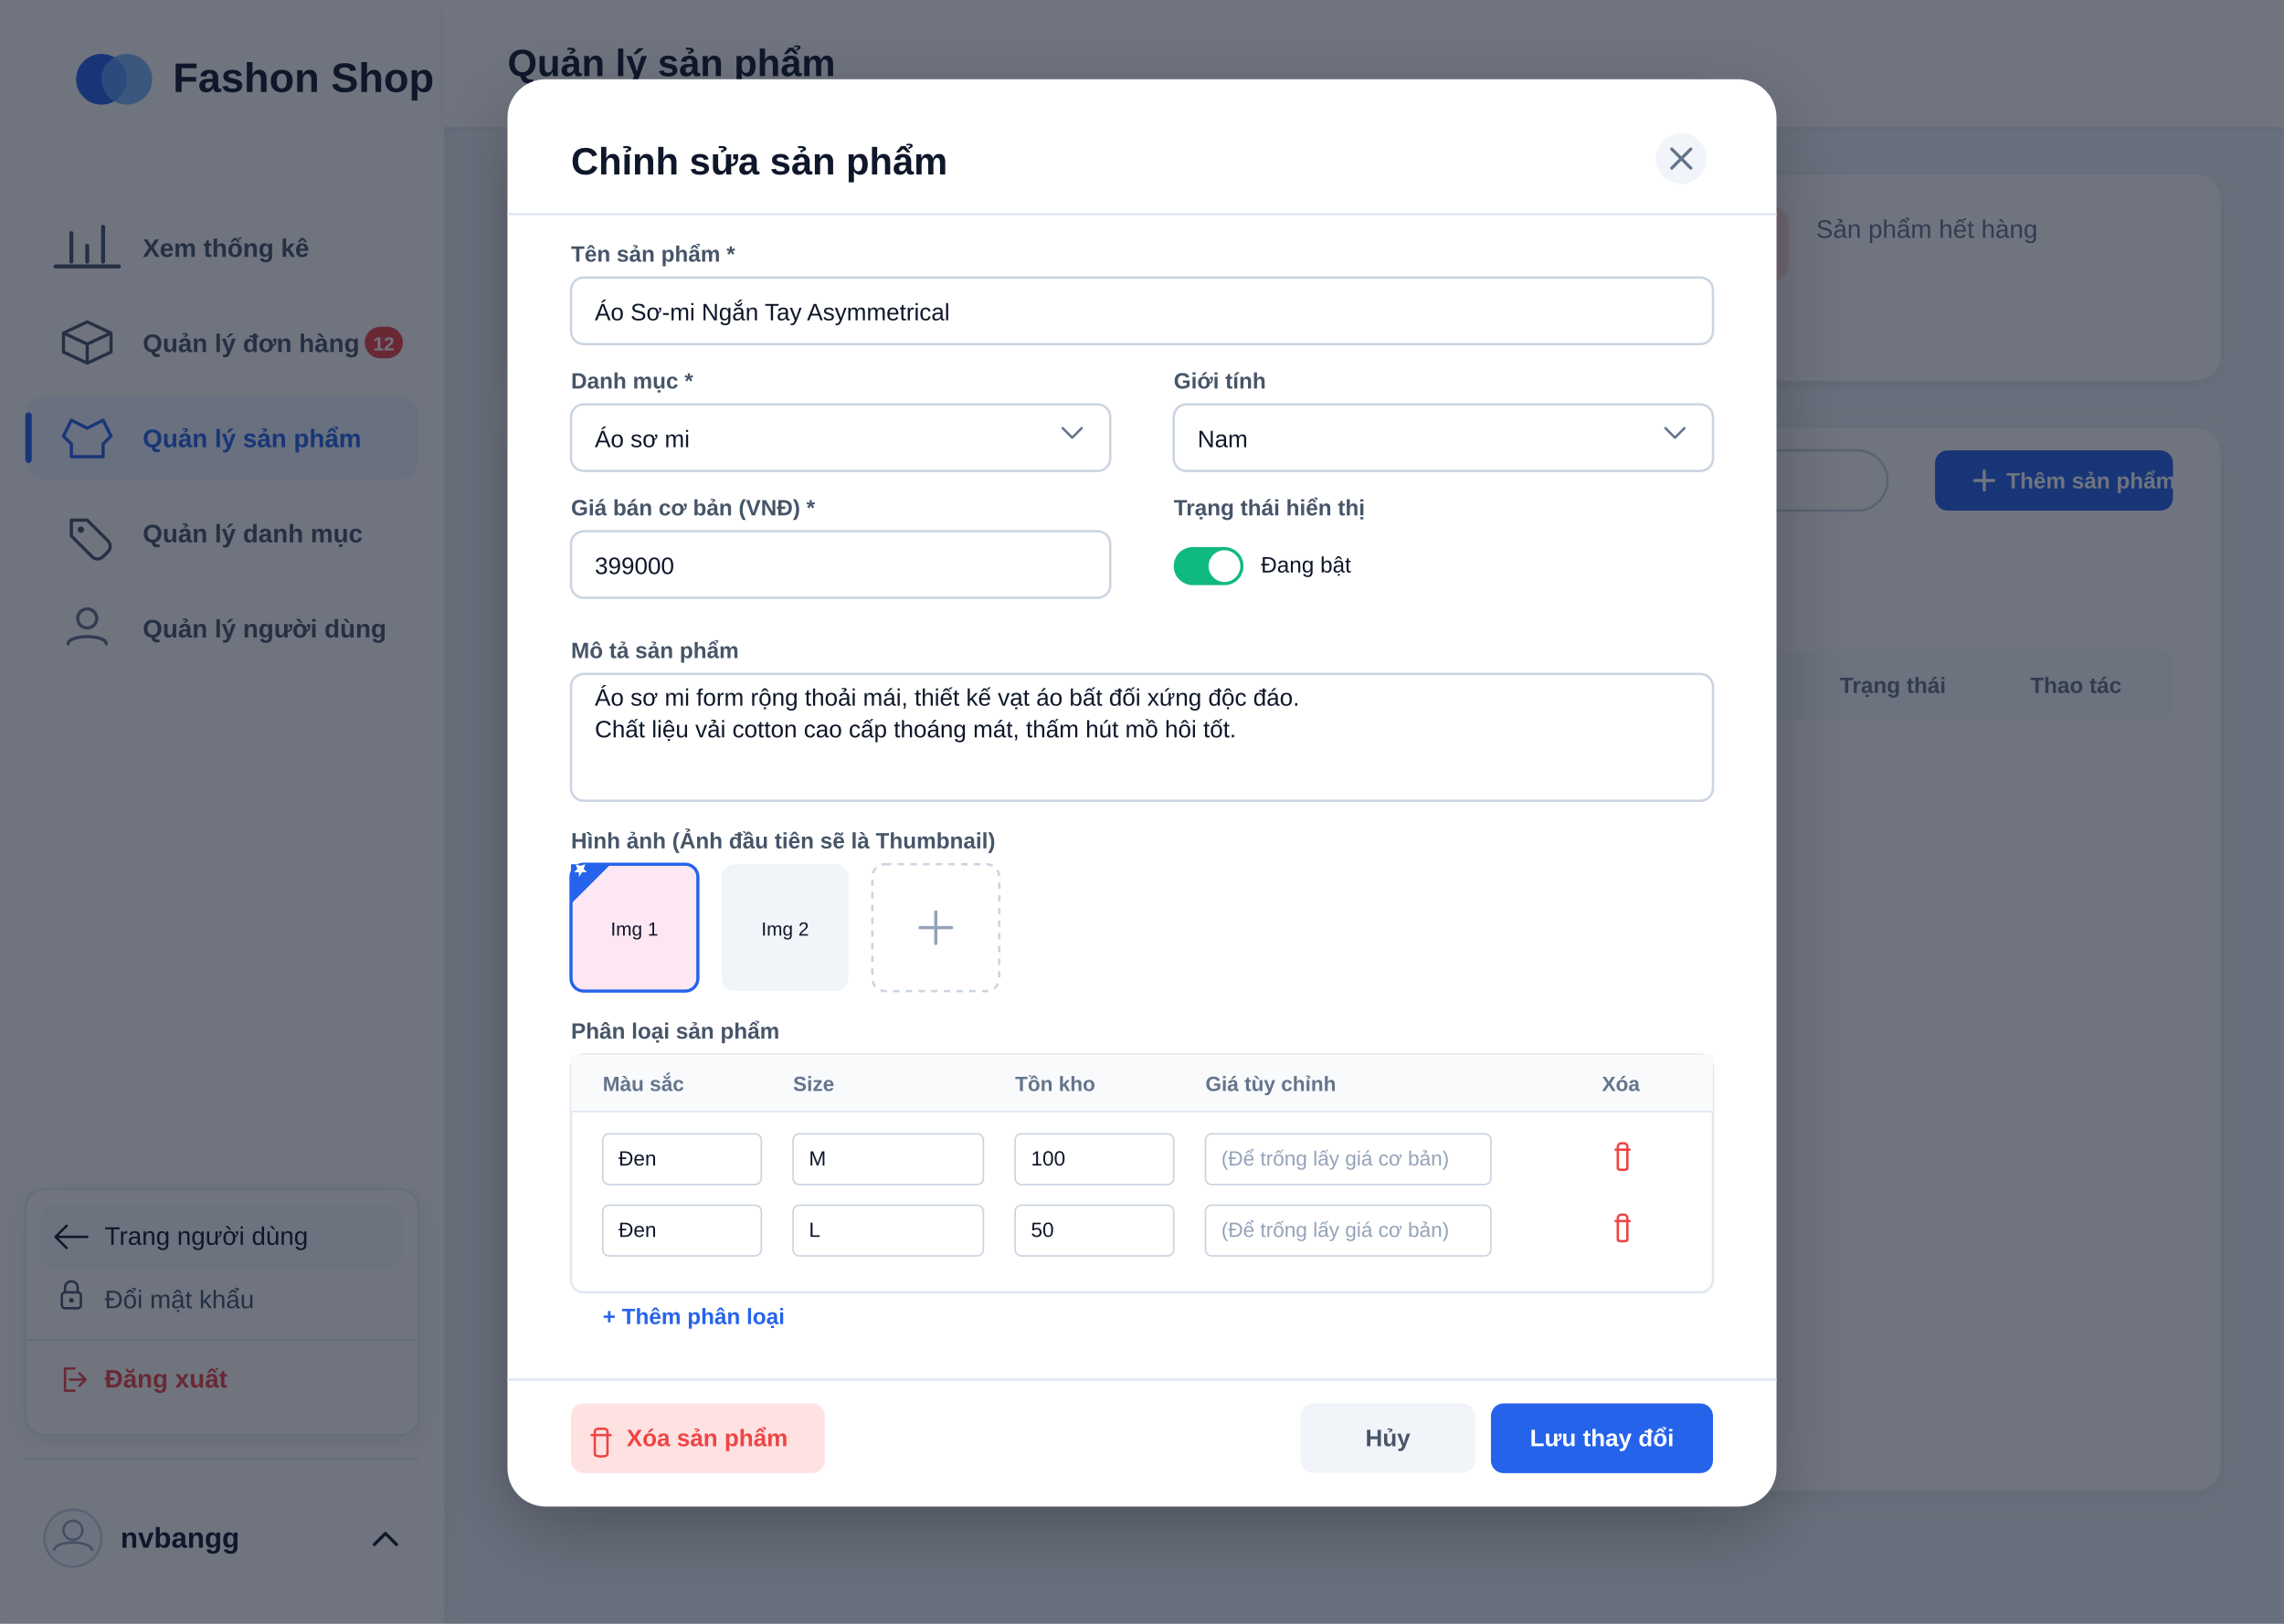
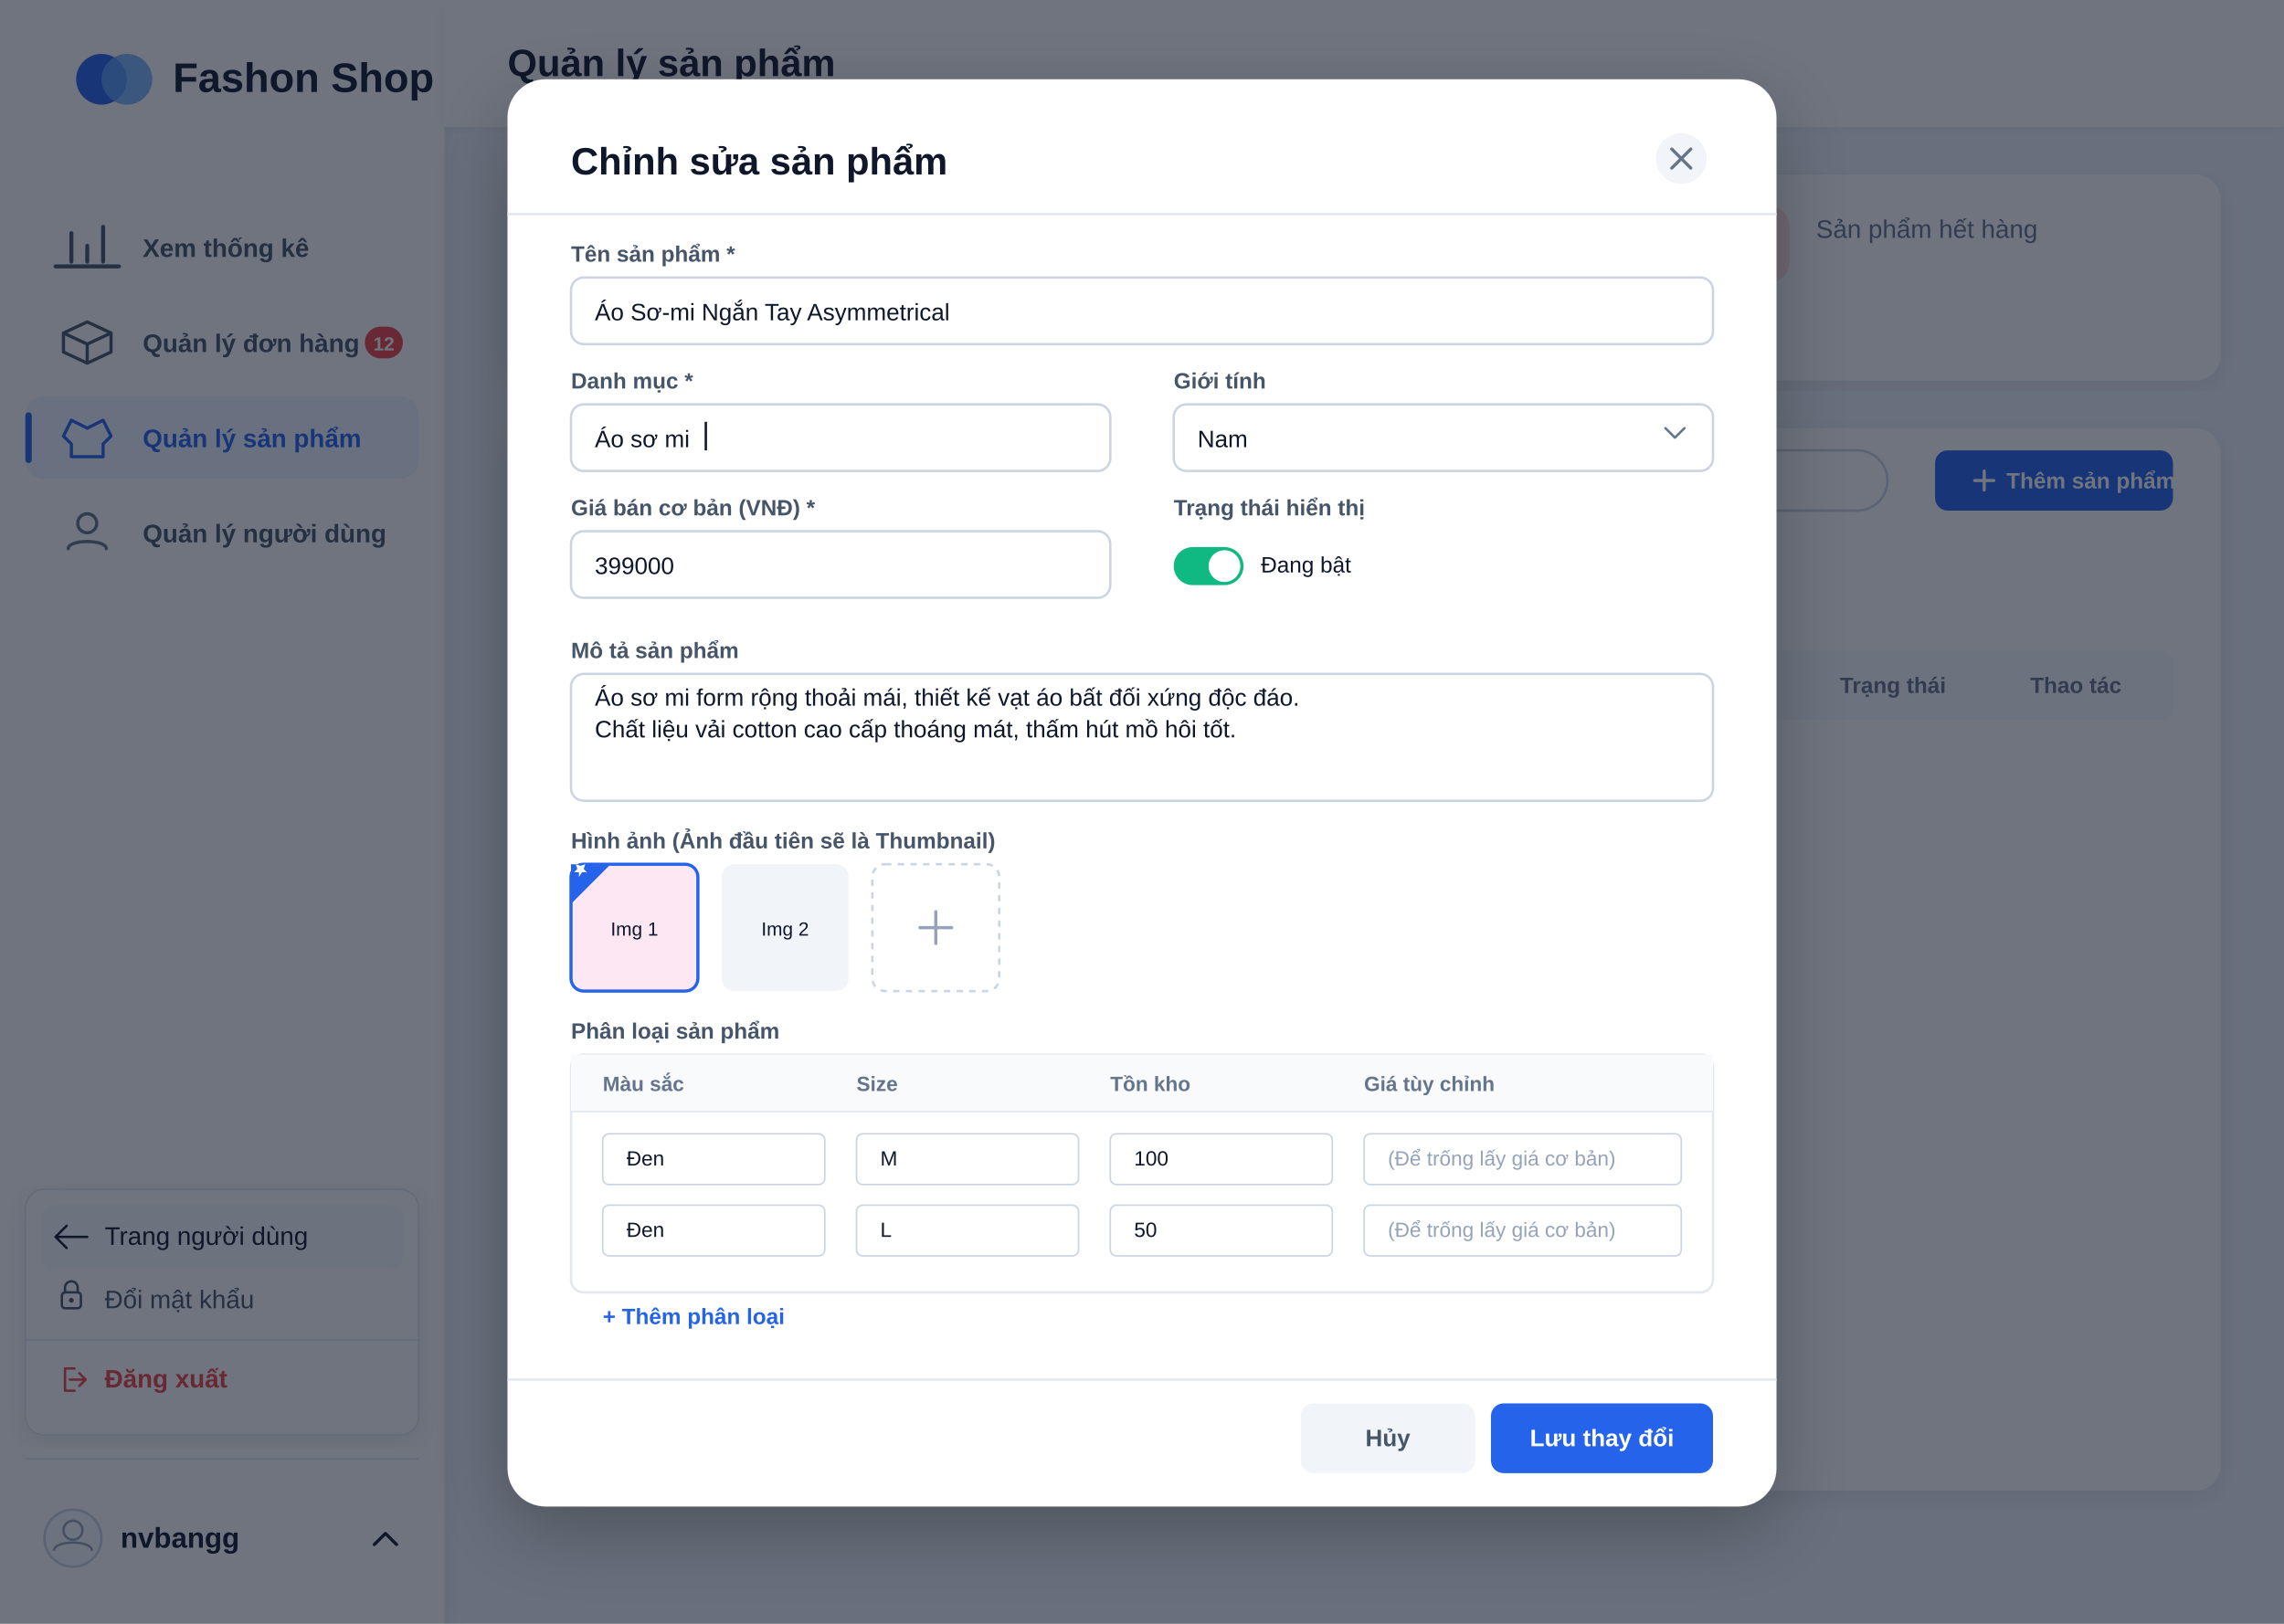
<svg xmlns="http://www.w3.org/2000/svg" viewBox="0 0 1440 1024" width="1440" height="1024">
  <defs>
    <filter id="shadow-sm" x="-5%" y="-5%" width="110%" height="110%">
      <feDropShadow dx="0" dy="2" stdDeviation="4" flood-color="#0F172A" flood-opacity="0.05" />
    </filter>
    <filter id="shadow-md" x="-5%" y="-5%" width="110%" height="110%">
      <feDropShadow dx="0" dy="4" stdDeviation="8" flood-color="#0F172A" flood-opacity="0.08" />
    </filter>
    <filter id="popupShadow" x="-10%" y="-10%" width="120%" height="120%">
      <feDropShadow dx="0" dy="16" stdDeviation="24" flood-color="#000000" flood-opacity="0.25" />
    </filter>
  </defs>
  <rect width="1440" height="1024" fill="#F1F5F9" />
  <rect x="0" y="0" width="280" height="1024" fill="#FFFFFF" filter="url(#shadow-md)" />
  <g id="Logo_Header" style="cursor: pointer;" transform="translate(14, 0)">
    <circle cx="50" cy="50" r="16" fill="#2563EB" />
    <circle cx="66" cy="50" r="16" fill="#60A5FA" opacity="0.8" />
    <text x="95" y="58" font-family="Arial, sans-serif" font-size="26" font-weight="bold" fill="#0F172A">Fashon Shop</text>
  </g>
  <g id="Sidebar_Menu" transform="translate(0, 130)">
    <g id="Nav_Dashboard" style="cursor: pointer;">
      <rect x="16" y="0" width="248" height="52" rx="12" fill="transparent" />
      <path d="M45 35 V17 M55 35 V25 M65 35 V13" stroke="#475569" stroke-width="2.5" stroke-linecap="round" fill="none" />
      <path d="M35 38 H75" stroke="#475569" stroke-width="2.5" stroke-linecap="round" fill="none" />
      <text x="90" y="32" font-family="Arial, sans-serif" font-size="16" font-weight="bold" fill="#475569">Xem thống kê</text>
    </g>
    <g id="Nav_Orders" transform="translate(0, 60)" style="cursor: pointer;">
      <rect x="16" y="0" width="248" height="52" rx="12" fill="transparent" />
      <path d="M40 20 L55 13 L70 20 V32 L55 39 L40 32 Z" stroke="#475569" stroke-width="2" fill="none" stroke-linejoin="round" />
      <path d="M40 20 L55 27 L70 20 M55 27 V39" stroke="#475569" stroke-width="2" fill="none" stroke-linejoin="round" />
      <text x="90" y="32" font-family="Arial, sans-serif" font-size="16" font-weight="bold" fill="#475569">Quản lý đơn hàng</text>
      <rect x="230" y="16" width="24" height="20" rx="10" fill="#EF4444" />
      <text x="242" y="31" font-family="Arial, sans-serif" font-size="12" font-weight="bold" fill="#FFFFFF" text-anchor="middle">12</text>
    </g>
    <g id="Nav_Products" transform="translate(0, 120)" style="cursor: pointer;">
      <rect x="16" y="0" width="248" height="52" rx="12" fill="#EFF6FF" />
      <rect x="16" y="10" width="4" height="32" rx="2" fill="#2563EB" />
      <path d="M45 15 L55 20 L65 15 L70 25 L65 30 V38 H45 V30 L40 25 Z" stroke="#2563EB" stroke-width="2" fill="none" stroke-linejoin="round" />
      <text x="90" y="32" font-family="Arial, sans-serif" font-size="16" font-weight="bold" fill="#2563EB">Quản lý sản phẩm</text>
    </g>
-     <g id="Nav_Categories" transform="translate(0, 180)" style="cursor: pointer;">
-       <rect x="16" y="0" width="248" height="52" rx="12" fill="transparent" />
-       <path d="M45 18 H55 L68 31 C70 33 70 36 68 38 L65 41 C63 43 60 43 58 41 L45 28 V18 Z" stroke="#475569" stroke-width="2" fill="none" stroke-linejoin="round" />
-       <circle cx="51" cy="24" r="2" fill="#475569" />
-       <text x="90" y="32" font-family="Arial, sans-serif" font-size="16" font-weight="bold" fill="#475569">Quản lý danh mục</text>
-     </g>
-     <g id="Nav_Users" transform="translate(0, 240)" style="cursor: pointer;">
+     <g id="Nav_Users" transform="translate(0, 180)" style="cursor: pointer;">
      <rect x="16" y="0" width="248" height="52" rx="12" fill="transparent" />
      <circle cx="55" cy="20" r="6" stroke="#64748B" stroke-width="2" fill="none" />
      <path d="M43 36 C43 30 67 30 67 36" stroke="#64748B" stroke-width="2" fill="none" stroke-linecap="round" />
      <text x="90" y="32" font-family="Arial, sans-serif" font-size="16" font-weight="bold" fill="#475569">Quản lý người dùng</text>
    </g>
  </g>
  <g id="User_Dropup_Menu">
    <rect x="16" y="750" width="248" height="155" rx="12" fill="#FFFFFF" filter="url(#shadow-md)" stroke="#E2E8F0" stroke-width="1" />
    <g id="Menu_Item_User_Page" style="cursor: pointer;">
      <rect x="26" y="760" width="228" height="40" rx="8" fill="#F8FAFC" />
      <path d="M55 780 H35 M35 780 L42 773 M35 780 L42 787" stroke="#0F172A" stroke-width="1.5" fill="none" stroke-linecap="round" stroke-linejoin="round" />
      <text x="66" y="785" font-family="Arial, sans-serif" font-size="16" fill="#0F172A">Trang người dùng</text>
    </g>
    <g id="Menu_Item_Change_Password" style="cursor: pointer;">
      <rect x="26" y="800" width="228" height="40" rx="8" fill="none" />
      <path d="M41 815 V812 A 4 4 0 0 1 49 812 V815" stroke="#475569" stroke-width="1.5" fill="none" stroke-linecap="round" stroke-linejoin="round" />
      <rect x="39" y="815" width="12" height="10" rx="2" stroke="#475569" stroke-width="1.5" fill="none" />
      <circle cx="45" cy="820" r="1.5" fill="#475569" />
      <text x="66" y="825" font-family="Arial, sans-serif" font-size="16" fill="#475569">Đổi mật khẩu</text>
    </g>
    <path d="M16 845 L264 845" stroke="#E2E8F0" stroke-width="1" />
    <g id="Menu_Item_Logout" style="cursor: pointer;">
      <rect x="26" y="850" width="228" height="40" rx="8" fill="none" />
      <path d="M47 863 H41 V877 H47 M50 866 L54 870 L50 874 M44 870 H54" stroke="#EF4444" stroke-width="1.5" fill="none" stroke-linecap="round" stroke-linejoin="round" />
      <text x="66" y="875" font-family="Arial, sans-serif" font-size="16" font-weight="bold" fill="#EF4444">Đăng xuất</text>
    </g>
  </g>
  <g id="Sidebar_Footer" transform="translate(0, 920)">
    <line x1="16" y1="0" x2="264" y2="0" stroke="#E2E8F0" stroke-width="1" />
    <g id="User_Profile" style="cursor: pointer;" transform="translate(16, 20)">
      <circle cx="30" cy="30" r="18" fill="#F8FAFC" stroke="#CBD5E1" stroke-width="1.5" />
      <circle cx="30" cy="25" r="6" stroke="#94A3B8" stroke-width="1.5" fill="none" />
      <path d="M18 38 C18 31 42 31 42 38" stroke="#94A3B8" stroke-width="1.5" fill="none" />
      <text x="60" y="36" font-family="Arial, sans-serif" font-size="18" font-weight="600" fill="#0F172A">nvbangg</text>
      <path d="M220 34 L227 27 L234 34" stroke="#0F172A" stroke-width="2" fill="none" stroke-linecap="round" stroke-linejoin="round" />
    </g>
  </g>
  <g id="Top_Header" transform="translate(280, 0)">
    <rect width="1160" height="80" fill="#FFFFFF" filter="url(#shadow-sm)" />
    <text x="40" y="48" font-family="Arial, sans-serif" font-size="24" font-weight="bold" fill="#0F172A">Quản lý sản phẩm</text>
  </g>
  <g id="Dashboard_Content" transform="translate(320, 110)">
    <g id="Card_Total_Products">
      <rect x="0" y="0" width="340" height="130" rx="16" fill="#FFFFFF" filter="url(#shadow-md)" />
      <rect x="20" y="20" width="48" height="48" rx="12" fill="#F1F5F9" />
      <path d="M36 34 L44 38 L52 34 L56 42 L52 46 V52 H36 V46 L32 42 Z" stroke="#64748B" stroke-width="2" fill="none" stroke-linejoin="round" transform="translate(0, -5)" />
      <text x="85" y="40" font-family="Arial, sans-serif" font-size="16" fill="#64748B">Tổng số sản phẩm</text>
      <text x="20" y="95" font-family="Arial, sans-serif" font-size="32" font-weight="bold" fill="#0F172A">156</text>
    </g>
    <g id="Card_Active" transform="translate(370, 0)">
      <rect x="0" y="0" width="340" height="130" rx="16" fill="#FFFFFF" filter="url(#shadow-md)" />
      <rect x="20" y="20" width="48" height="48" rx="12" fill="#DCFCE7" />
      <circle cx="44" cy="44" r="14" fill="none" stroke="#16A34A" stroke-width="2" transform="translate(0, -10)" />
      <path d="M38 44 L42 48 L50 38" stroke="#16A34A" stroke-width="2" fill="none" stroke-linecap="round" stroke-linejoin="round" transform="translate(0, -10)" />
      <text x="85" y="40" font-family="Arial, sans-serif" font-size="16" fill="#64748B">Sản phẩm đang kinh doanh</text>
      <text x="20" y="95" font-family="Arial, sans-serif" font-size="32" font-weight="bold" fill="#0F172A">142</text>
    </g>
    <g id="Card_Out_Of_Stock" transform="translate(740, 0)">
      <rect x="0" y="0" width="340" height="130" rx="16" fill="#FFFFFF" filter="url(#shadow-md)" />
      <rect x="20" y="20" width="48" height="48" rx="12" fill="#FEE2E2" />
      <circle cx="44" cy="44" r="14" fill="none" stroke="#EF4444" stroke-width="2" transform="translate(0, -10)" />
      <path d="M44 38 V45 M44 50 V50.1" stroke="#EF4444" stroke-width="2.5" fill="none" stroke-linecap="round" stroke-linejoin="round" transform="translate(0, -10)" />
      <text x="85" y="40" font-family="Arial, sans-serif" font-size="16" fill="#64748B">Sản phẩm hết hàng</text>
      <text x="20" y="95" font-family="Arial, sans-serif" font-size="32" font-weight="bold" fill="#EF4444">14</text>
    </g>
    <g id="Products_Table_Section" transform="translate(0, 160)">
      <rect x="0" y="0" width="1080" height="670" rx="16" fill="#FFFFFF" filter="url(#shadow-md)" />
      <text x="30" y="38" font-family="Arial, sans-serif" font-size="20" font-weight="bold" fill="#0F172A">Danh sách sản phẩm</text>
      <g id="Search_Bar" transform="translate(240, 14)">
        <rect x="0" y="0" width="630" height="38" rx="19" fill="#FFFFFF" stroke="#CBD5E1" stroke-width="1.5" />
        <circle cx="20" cy="19" r="6" stroke="#64748B" stroke-width="2" fill="none" />
        <path d="M25 24 L31 30" stroke="#64748B" stroke-width="2" stroke-linecap="round" />
        <text x="40" y="24" font-family="Arial, sans-serif" font-size="14" fill="#94A3B8">Tìm kiếm sản phẩm...</text>
      </g>
      <g style="cursor: pointer;" transform="translate(900, 14)">
        <rect x="0" y="0" width="150" height="38" rx="8" fill="#2563EB" />
        <path d="M25 19 H37 M31 13 V25" stroke="#FFFFFF" stroke-width="2" fill="none" stroke-linecap="round" />
        <text x="45" y="24" font-family="Arial, sans-serif" font-size="14" font-weight="bold" fill="#FFFFFF">Thêm sản phẩm</text>
      </g>
      <rect x="30" y="140" width="1020" height="44" rx="8" fill="#F8FAFC" />
      <text x="50" y="167" font-family="Arial, sans-serif" font-size="14" font-weight="bold" fill="#64748B">Sản phẩm</text>
      <text x="420" y="167" font-family="Arial, sans-serif" font-size="14" font-weight="bold" fill="#64748B">Danh mục</text>
      <text x="580" y="167" font-family="Arial, sans-serif" font-size="14" font-weight="bold" fill="#64748B">Giá bán</text>
      <text x="720" y="167" font-family="Arial, sans-serif" font-size="14" font-weight="bold" fill="#64748B">Tồn kho</text>
      <text x="840" y="167" font-family="Arial, sans-serif" font-size="14" font-weight="bold" fill="#64748B">Trạng thái</text>
      <text x="960" y="167" font-family="Arial, sans-serif" font-size="14" font-weight="bold" fill="#64748B">Thao tác</text>
    </g>
  </g>
  <rect width="1440" height="1024" fill="#0F172A" opacity="0.6" />
  <g id="Popup_Edit_Product">
    <rect x="320" y="50" width="800" height="900" rx="24" fill="#FFFFFF" filter="url(#popupShadow)" />
    <text x="360" y="110" font-family="Arial, sans-serif" font-size="24" font-weight="bold" fill="#0F172A">Chỉnh sửa sản phẩm</text>
    <g id="Close_Button" style="cursor: pointer;">
      <circle cx="1060" cy="100" r="16" fill="#F1F5F9" />
      <path d="M1054 94 L1066 106 M1066 94 L1054 106" stroke="#64748B" stroke-width="2" stroke-linecap="round" />
    </g>
    <line x1="320" y1="135" x2="1120" y2="135" stroke="#E2E8F0" stroke-width="1.5" />
    <text x="360" y="165" font-family="Arial, sans-serif" font-size="14" font-weight="bold" fill="#475569">Tên sản phẩm *</text>
    <rect x="360" y="175" width="720" height="42" rx="8" fill="#FFFFFF" stroke="#CBD5E1" stroke-width="1.5" />
    <text x="375" y="202" font-family="Arial, sans-serif" font-size="15" fill="#0F172A">Áo Sơ-mi Ngắn Tay Asymmetrical</text>
    <text x="360" y="245" font-family="Arial, sans-serif" font-size="14" font-weight="bold" fill="#475569">Danh mục *</text>
-     <g style="cursor: pointer;">
+     <g style="cursor: text;">
      <rect x="360" y="255" width="340" height="42" rx="8" fill="#FFFFFF" stroke="#CBD5E1" stroke-width="1.5" />
      <text x="375" y="282" font-family="Arial, sans-serif" font-size="15" fill="#0F172A">Áo sơ mi</text>
-       <path d="M670 270 L676 276 L682 270" stroke="#64748B" stroke-width="1.5" fill="none" stroke-linecap="round" stroke-linejoin="round" />
+       <line x1="445" y1="266" x2="445" y2="284" stroke="#0F172A" stroke-width="1.5" />
    </g>
    <text x="740" y="245" font-family="Arial, sans-serif" font-size="14" font-weight="bold" fill="#475569">Giới tính</text>
    <g style="cursor: pointer;">
      <rect x="740" y="255" width="340" height="42" rx="8" fill="#FFFFFF" stroke="#CBD5E1" stroke-width="1.5" />
      <text x="755" y="282" font-family="Arial, sans-serif" font-size="15" fill="#0F172A">Nam</text>
      <path d="M1050 270 L1056 276 L1062 270" stroke="#64748B" stroke-width="1.5" fill="none" stroke-linecap="round" stroke-linejoin="round" />
    </g>
    <text x="360" y="325" font-family="Arial, sans-serif" font-size="14" font-weight="bold" fill="#475569">Giá bán cơ bản (VNĐ) *</text>
    <rect x="360" y="335" width="340" height="42" rx="8" fill="#FFFFFF" stroke="#CBD5E1" stroke-width="1.5" />
    <text x="375" y="362" font-family="Arial, sans-serif" font-size="15" fill="#0F172A">399000</text>
    <text x="740" y="325" font-family="Arial, sans-serif" font-size="14" font-weight="bold" fill="#475569">Trạng thái hiển thị</text>
    <g style="cursor: pointer;" transform="translate(740, 345)">
      <rect x="0" y="0" width="44" height="24" rx="12" fill="#10B981" />
      <circle cx="32" cy="12" r="10" fill="#FFFFFF" />
      <text x="55" y="16" font-family="Arial, sans-serif" font-size="14" fill="#0F172A">Đang bật</text>
    </g>
    <text x="360" y="415" font-family="Arial, sans-serif" font-size="14" font-weight="bold" fill="#475569">Mô tả sản phẩm</text>
    <rect x="360" y="425" width="720" height="80" rx="8" fill="#FFFFFF" stroke="#CBD5E1" stroke-width="1.5" />
    <text x="375" y="445" font-family="Arial, sans-serif" font-size="15" fill="#0F172A">Áo sơ mi form rộng thoải mái, thiết kế vạt áo bất đối xứng độc đáo.</text>
    <text x="375" y="465" font-family="Arial, sans-serif" font-size="15" fill="#0F172A">Chất liệu vải cotton cao cấp thoáng mát, thấm hút mồ hôi tốt.</text>
    <text x="360" y="535" font-family="Arial, sans-serif" font-size="14" font-weight="bold" fill="#475569">Hình ảnh (Ảnh đầu tiên sẽ là Thumbnail)</text>
    <g id="Thumbnail_Image">
      <rect x="360" y="545" width="80" height="80" rx="8" fill="#FCE7F3" stroke="#2563EB" stroke-width="2" />
      <text x="400" y="590" font-family="Arial, sans-serif" font-size="12" fill="#0F172A" text-anchor="middle">Img 1</text>
      <polygon points="360,545 385,545 360,570" fill="#2563EB" />
      <path d="M365 553 L367 550 L370 550 L368 548 L369 545 L366 546 L363 545 L364 548 L362 550 L365 550 Z" fill="#FFFFFF" />
    </g>
    <g id="Extra_Image">
      <rect x="455" y="545" width="80" height="80" rx="8" fill="#F1F5F9" />
      <text x="495" y="590" font-family="Arial, sans-serif" font-size="12" fill="#0F172A" text-anchor="middle">Img 2</text>
    </g>
    <g id="Add_Image_Btn" style="cursor: pointer;">
      <rect x="550" y="545" width="80" height="80" rx="8" fill="#FFFFFF" stroke="#CBD5E1" stroke-width="1.5" stroke-dasharray="4 4" />
      <path d="M590 575 V595 M580 585 H600" stroke="#94A3B8" stroke-width="2" fill="none" stroke-linecap="round" />
    </g>
    <text x="360" y="655" font-family="Arial, sans-serif" font-size="14" font-weight="bold" fill="#475569">Phân loại sản phẩm</text>
    <rect x="360" y="665" width="720" height="150" rx="8" fill="#FFFFFF" stroke="#E2E8F0" stroke-width="1.5" />
    <rect x="360" y="665" width="720" height="36" fill="#F8FAFC" />
    <line x1="360" y1="701" x2="1080" y2="701" stroke="#E2E8F0" stroke-width="1" />
    <text x="380" y="688" font-family="Arial, sans-serif" font-size="13" font-weight="bold" fill="#64748B">Màu sắc</text>
-     <text x="500" y="688" font-family="Arial, sans-serif" font-size="13" font-weight="bold" fill="#64748B">Size</text>
-     <text x="640" y="688" font-family="Arial, sans-serif" font-size="13" font-weight="bold" fill="#64748B">Tồn kho</text>
-     <text x="760" y="688" font-family="Arial, sans-serif" font-size="13" font-weight="bold" fill="#64748B">Giá tùy chỉnh</text>
-     <text x="1010" y="688" font-family="Arial, sans-serif" font-size="13" font-weight="bold" fill="#64748B">Xóa</text>
+     <text x="540" y="688" font-family="Arial, sans-serif" font-size="13" font-weight="bold" fill="#64748B">Size</text>
+     <text x="700" y="688" font-family="Arial, sans-serif" font-size="13" font-weight="bold" fill="#64748B">Tồn kho</text>
+     <text x="860" y="688" font-family="Arial, sans-serif" font-size="13" font-weight="bold" fill="#64748B">Giá tùy chỉnh</text>
    <g transform="translate(0, 715)">
-       <rect x="380" y="0" width="100" height="32" rx="4" fill="#FFFFFF" stroke="#CBD5E1" stroke-width="1" />
-       <text x="390" y="20" font-family="Arial, sans-serif" font-size="13" fill="#0F172A">Đen</text>
-       <rect x="500" y="0" width="120" height="32" rx="4" fill="#FFFFFF" stroke="#CBD5E1" stroke-width="1" />
-       <text x="510" y="20" font-family="Arial, sans-serif" font-size="13" fill="#0F172A">M</text>
-       <rect x="640" y="0" width="100" height="32" rx="4" fill="#FFFFFF" stroke="#CBD5E1" stroke-width="1" />
-       <text x="650" y="20" font-family="Arial, sans-serif" font-size="13" fill="#0F172A">100</text>
-       <rect x="760" y="0" width="180" height="32" rx="4" fill="#FFFFFF" stroke="#CBD5E1" stroke-width="1" />
-       <text x="770" y="20" font-family="Arial, sans-serif" font-size="13" fill="#94A3B8">(Để trống lấy giá cơ bản)</text>
-       <path d="M1020 10 V8 C1020 7 1021 6 1022 6 H1024 C1025 6 1026 7 1026 8 V10 M1018 10 H1028 M1020 10 V22 C1020 23 1026 23 1026 22 V10" stroke="#EF4444" stroke-width="1.5" fill="none" stroke-linejoin="round" style="cursor: pointer;" />
+       <rect x="380" y="0" width="140" height="32" rx="4" fill="#FFFFFF" stroke="#CBD5E1" stroke-width="1" />
+       <text x="395" y="20" font-family="Arial, sans-serif" font-size="13" fill="#0F172A">Đen</text>
+       <rect x="540" y="0" width="140" height="32" rx="4" fill="#FFFFFF" stroke="#CBD5E1" stroke-width="1" />
+       <text x="555" y="20" font-family="Arial, sans-serif" font-size="13" fill="#0F172A">M</text>
+       <rect x="700" y="0" width="140" height="32" rx="4" fill="#FFFFFF" stroke="#CBD5E1" stroke-width="1" />
+       <text x="715" y="20" font-family="Arial, sans-serif" font-size="13" fill="#0F172A">100</text>
+       <rect x="860" y="0" width="200" height="32" rx="4" fill="#FFFFFF" stroke="#CBD5E1" stroke-width="1" />
+       <text x="875" y="20" font-family="Arial, sans-serif" font-size="13" fill="#94A3B8">(Để trống lấy giá cơ bản)</text>
    </g>
    <g transform="translate(0, 760)">
-       <rect x="380" y="0" width="100" height="32" rx="4" fill="#FFFFFF" stroke="#CBD5E1" stroke-width="1" />
-       <text x="390" y="20" font-family="Arial, sans-serif" font-size="13" fill="#0F172A">Đen</text>
-       <rect x="500" y="0" width="120" height="32" rx="4" fill="#FFFFFF" stroke="#CBD5E1" stroke-width="1" />
-       <text x="510" y="20" font-family="Arial, sans-serif" font-size="13" fill="#0F172A">L</text>
-       <rect x="640" y="0" width="100" height="32" rx="4" fill="#FFFFFF" stroke="#CBD5E1" stroke-width="1" />
-       <text x="650" y="20" font-family="Arial, sans-serif" font-size="13" fill="#0F172A">50</text>
-       <rect x="760" y="0" width="180" height="32" rx="4" fill="#FFFFFF" stroke="#CBD5E1" stroke-width="1" />
-       <text x="770" y="20" font-family="Arial, sans-serif" font-size="13" fill="#94A3B8">(Để trống lấy giá cơ bản)</text>
-       <path d="M1020 10 V8 C1020 7 1021 6 1022 6 H1024 C1025 6 1026 7 1026 8 V10 M1018 10 H1028 M1020 10 V22 C1020 23 1026 23 1026 22 V10" stroke="#EF4444" stroke-width="1.5" fill="none" stroke-linejoin="round" style="cursor: pointer;" />
+       <rect x="380" y="0" width="140" height="32" rx="4" fill="#FFFFFF" stroke="#CBD5E1" stroke-width="1" />
+       <text x="395" y="20" font-family="Arial, sans-serif" font-size="13" fill="#0F172A">Đen</text>
+       <rect x="540" y="0" width="140" height="32" rx="4" fill="#FFFFFF" stroke="#CBD5E1" stroke-width="1" />
+       <text x="555" y="20" font-family="Arial, sans-serif" font-size="13" fill="#0F172A">L</text>
+       <rect x="700" y="0" width="140" height="32" rx="4" fill="#FFFFFF" stroke="#CBD5E1" stroke-width="1" />
+       <text x="715" y="20" font-family="Arial, sans-serif" font-size="13" fill="#0F172A">50</text>
+       <rect x="860" y="0" width="200" height="32" rx="4" fill="#FFFFFF" stroke="#CBD5E1" stroke-width="1" />
+       <text x="875" y="20" font-family="Arial, sans-serif" font-size="13" fill="#94A3B8">(Để trống lấy giá cơ bản)</text>
    </g>
    <text x="380" y="835" font-family="Arial, sans-serif" font-size="14" font-weight="bold" fill="#2563EB" style="cursor: pointer;">+ Thêm phân loại</text>
    <line x1="320" y1="870" x2="1120" y2="870" stroke="#E2E8F0" stroke-width="1.5" />
-     <g id="Button_Delete_Product" style="cursor: pointer;">
-       <rect x="360" y="885" width="160" height="44" rx="8" fill="#FEE2E2" />
-       <path d="M375 905 V903 C375 901 377 901 377 901 H381 C381 901 383 901 383 903 V905 M373 905 H385 M375 905 V917 C375 919 383 919 383 917 V905" stroke="#EF4444" stroke-width="1.5" fill="none" stroke-linecap="round" stroke-linejoin="round" />
-       <text x="395" y="912" font-family="Arial, sans-serif" font-size="15" font-weight="bold" fill="#EF4444">Xóa sản phẩm</text>
-     </g>
    <g id="Button_Cancel" style="cursor: pointer;">
      <rect x="820" y="885" width="110" height="44" rx="8" fill="#F1F5F9" />
      <text x="875" y="912" font-family="Arial, sans-serif" font-size="15" font-weight="bold" fill="#475569" text-anchor="middle">Hủy</text>
    </g>
    <g id="Button_Save" style="cursor: pointer;">
      <rect x="940" y="885" width="140" height="44" rx="8" fill="#2563EB" />
      <text x="1010" y="912" font-family="Arial, sans-serif" font-size="15" font-weight="bold" fill="#FFFFFF" text-anchor="middle">Lưu thay đổi</text>
    </g>
  </g>
</svg>
